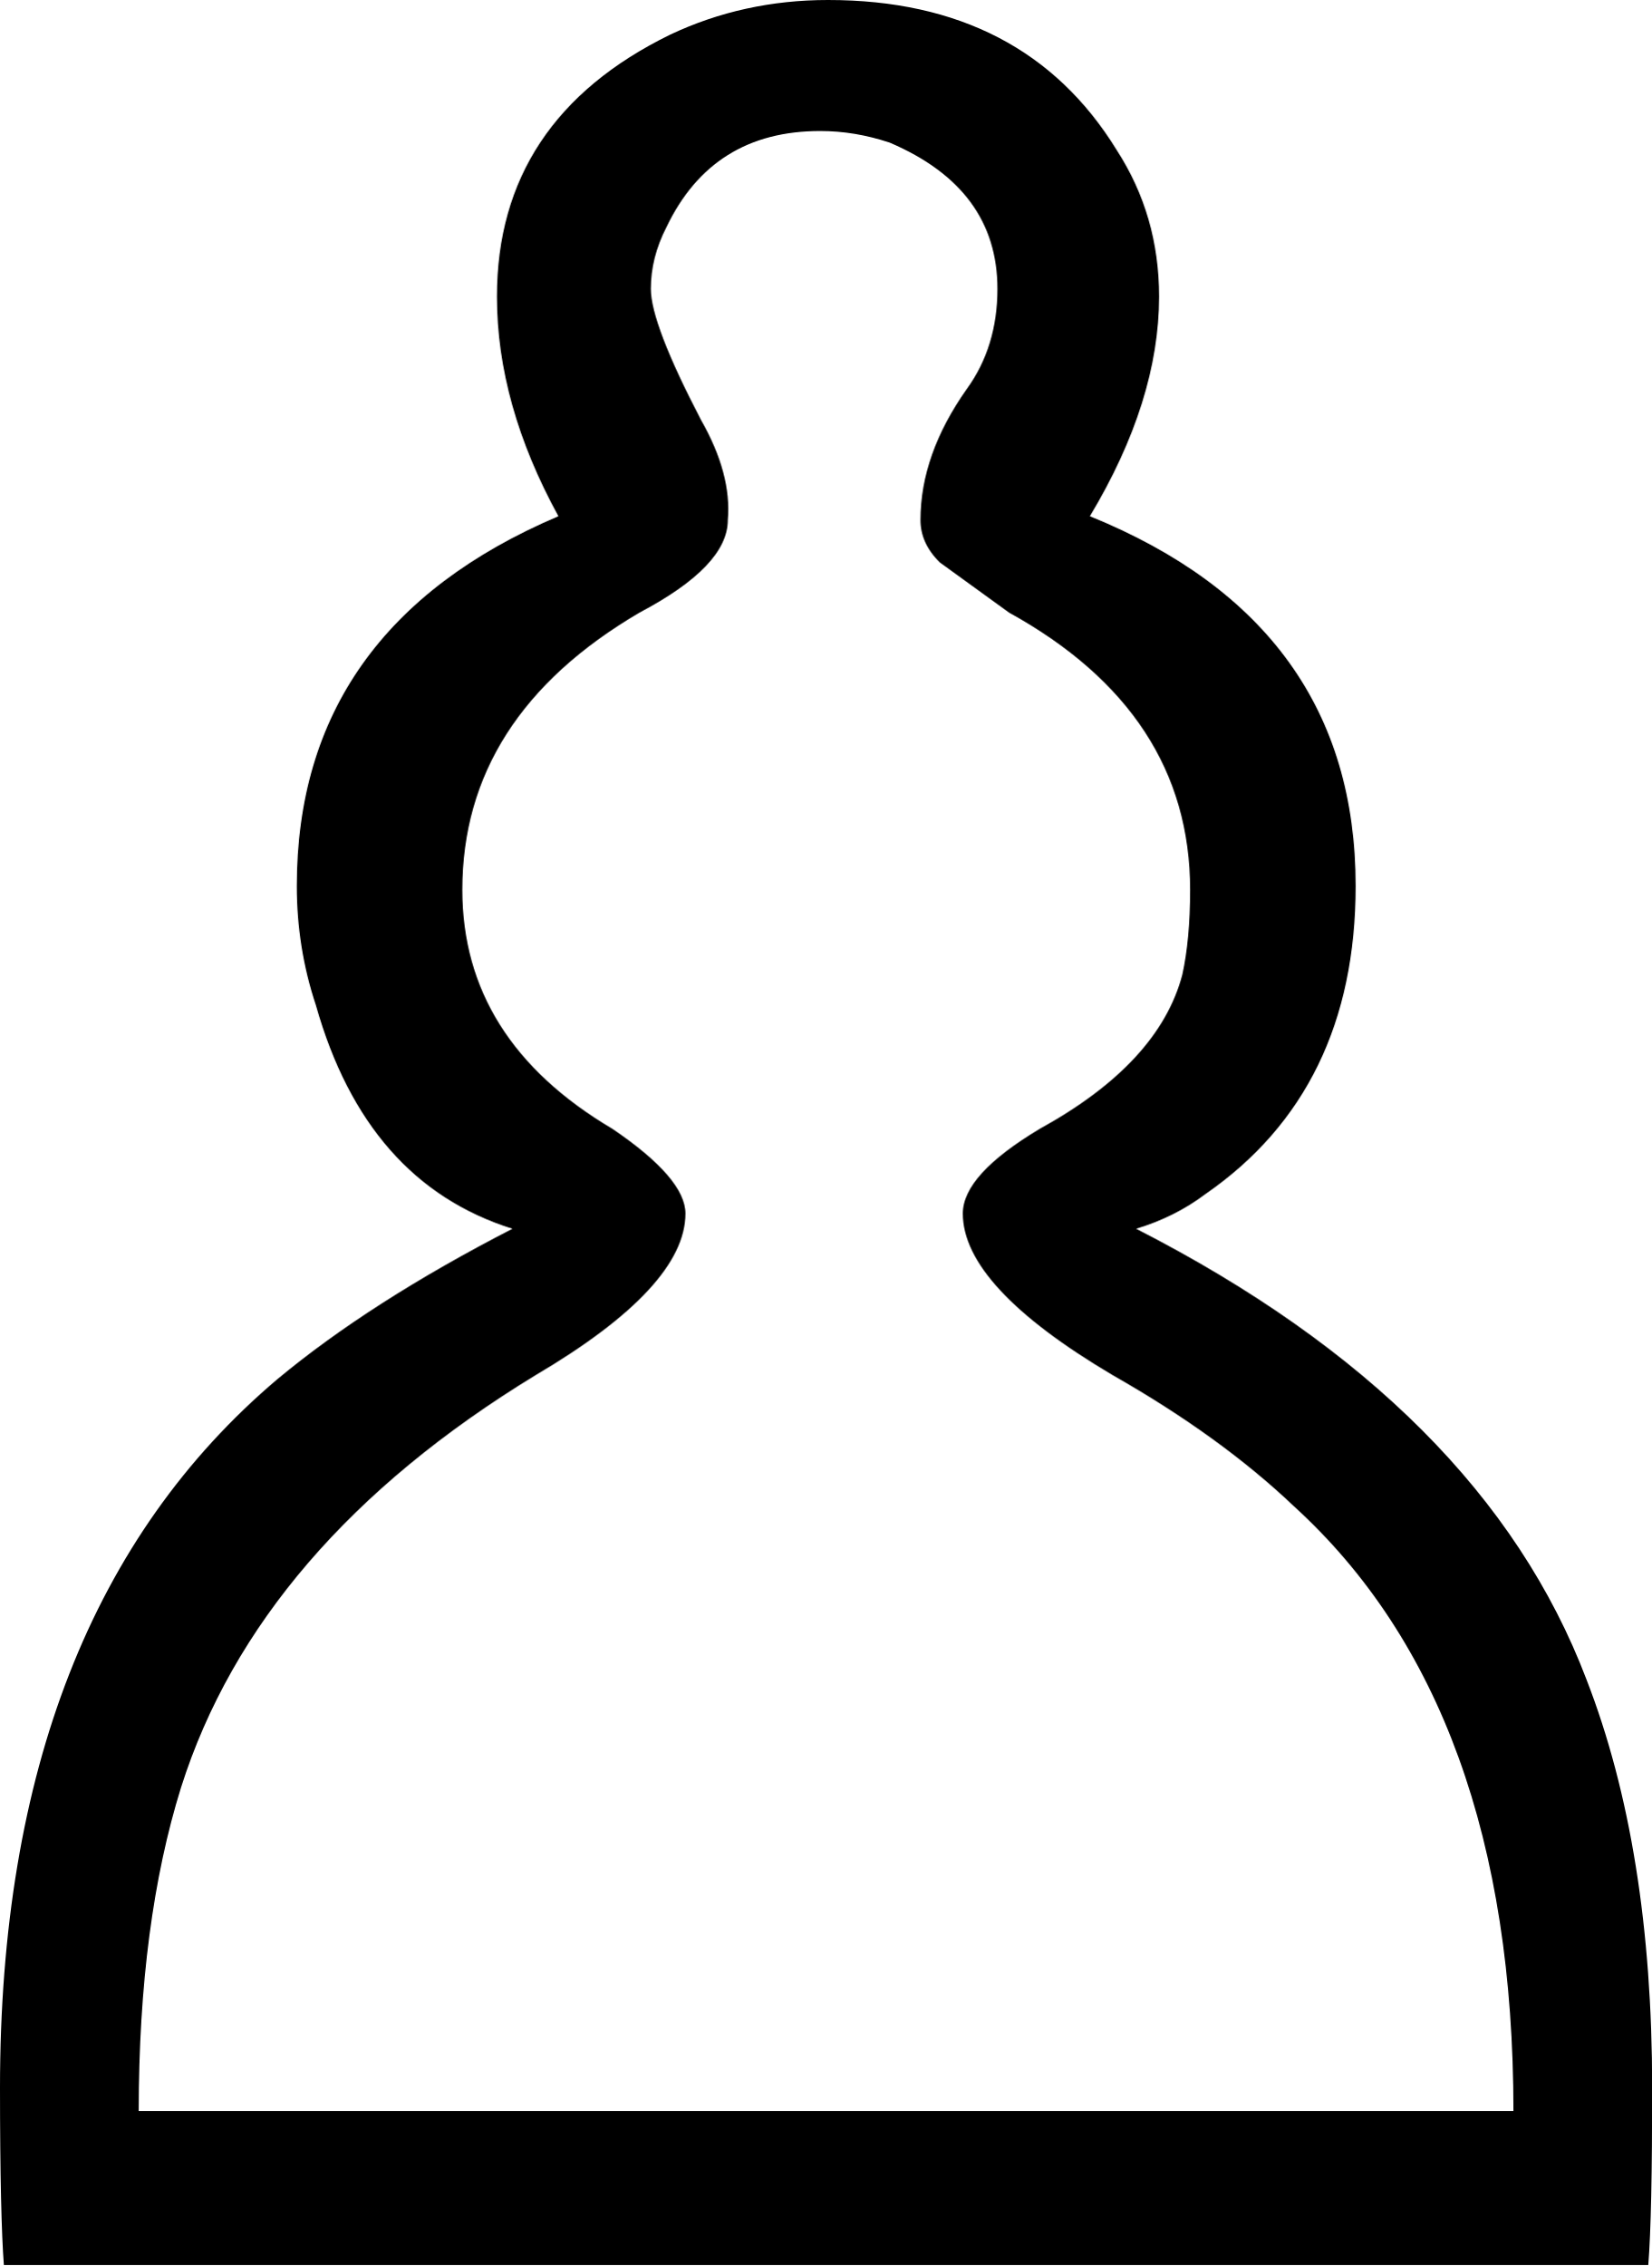
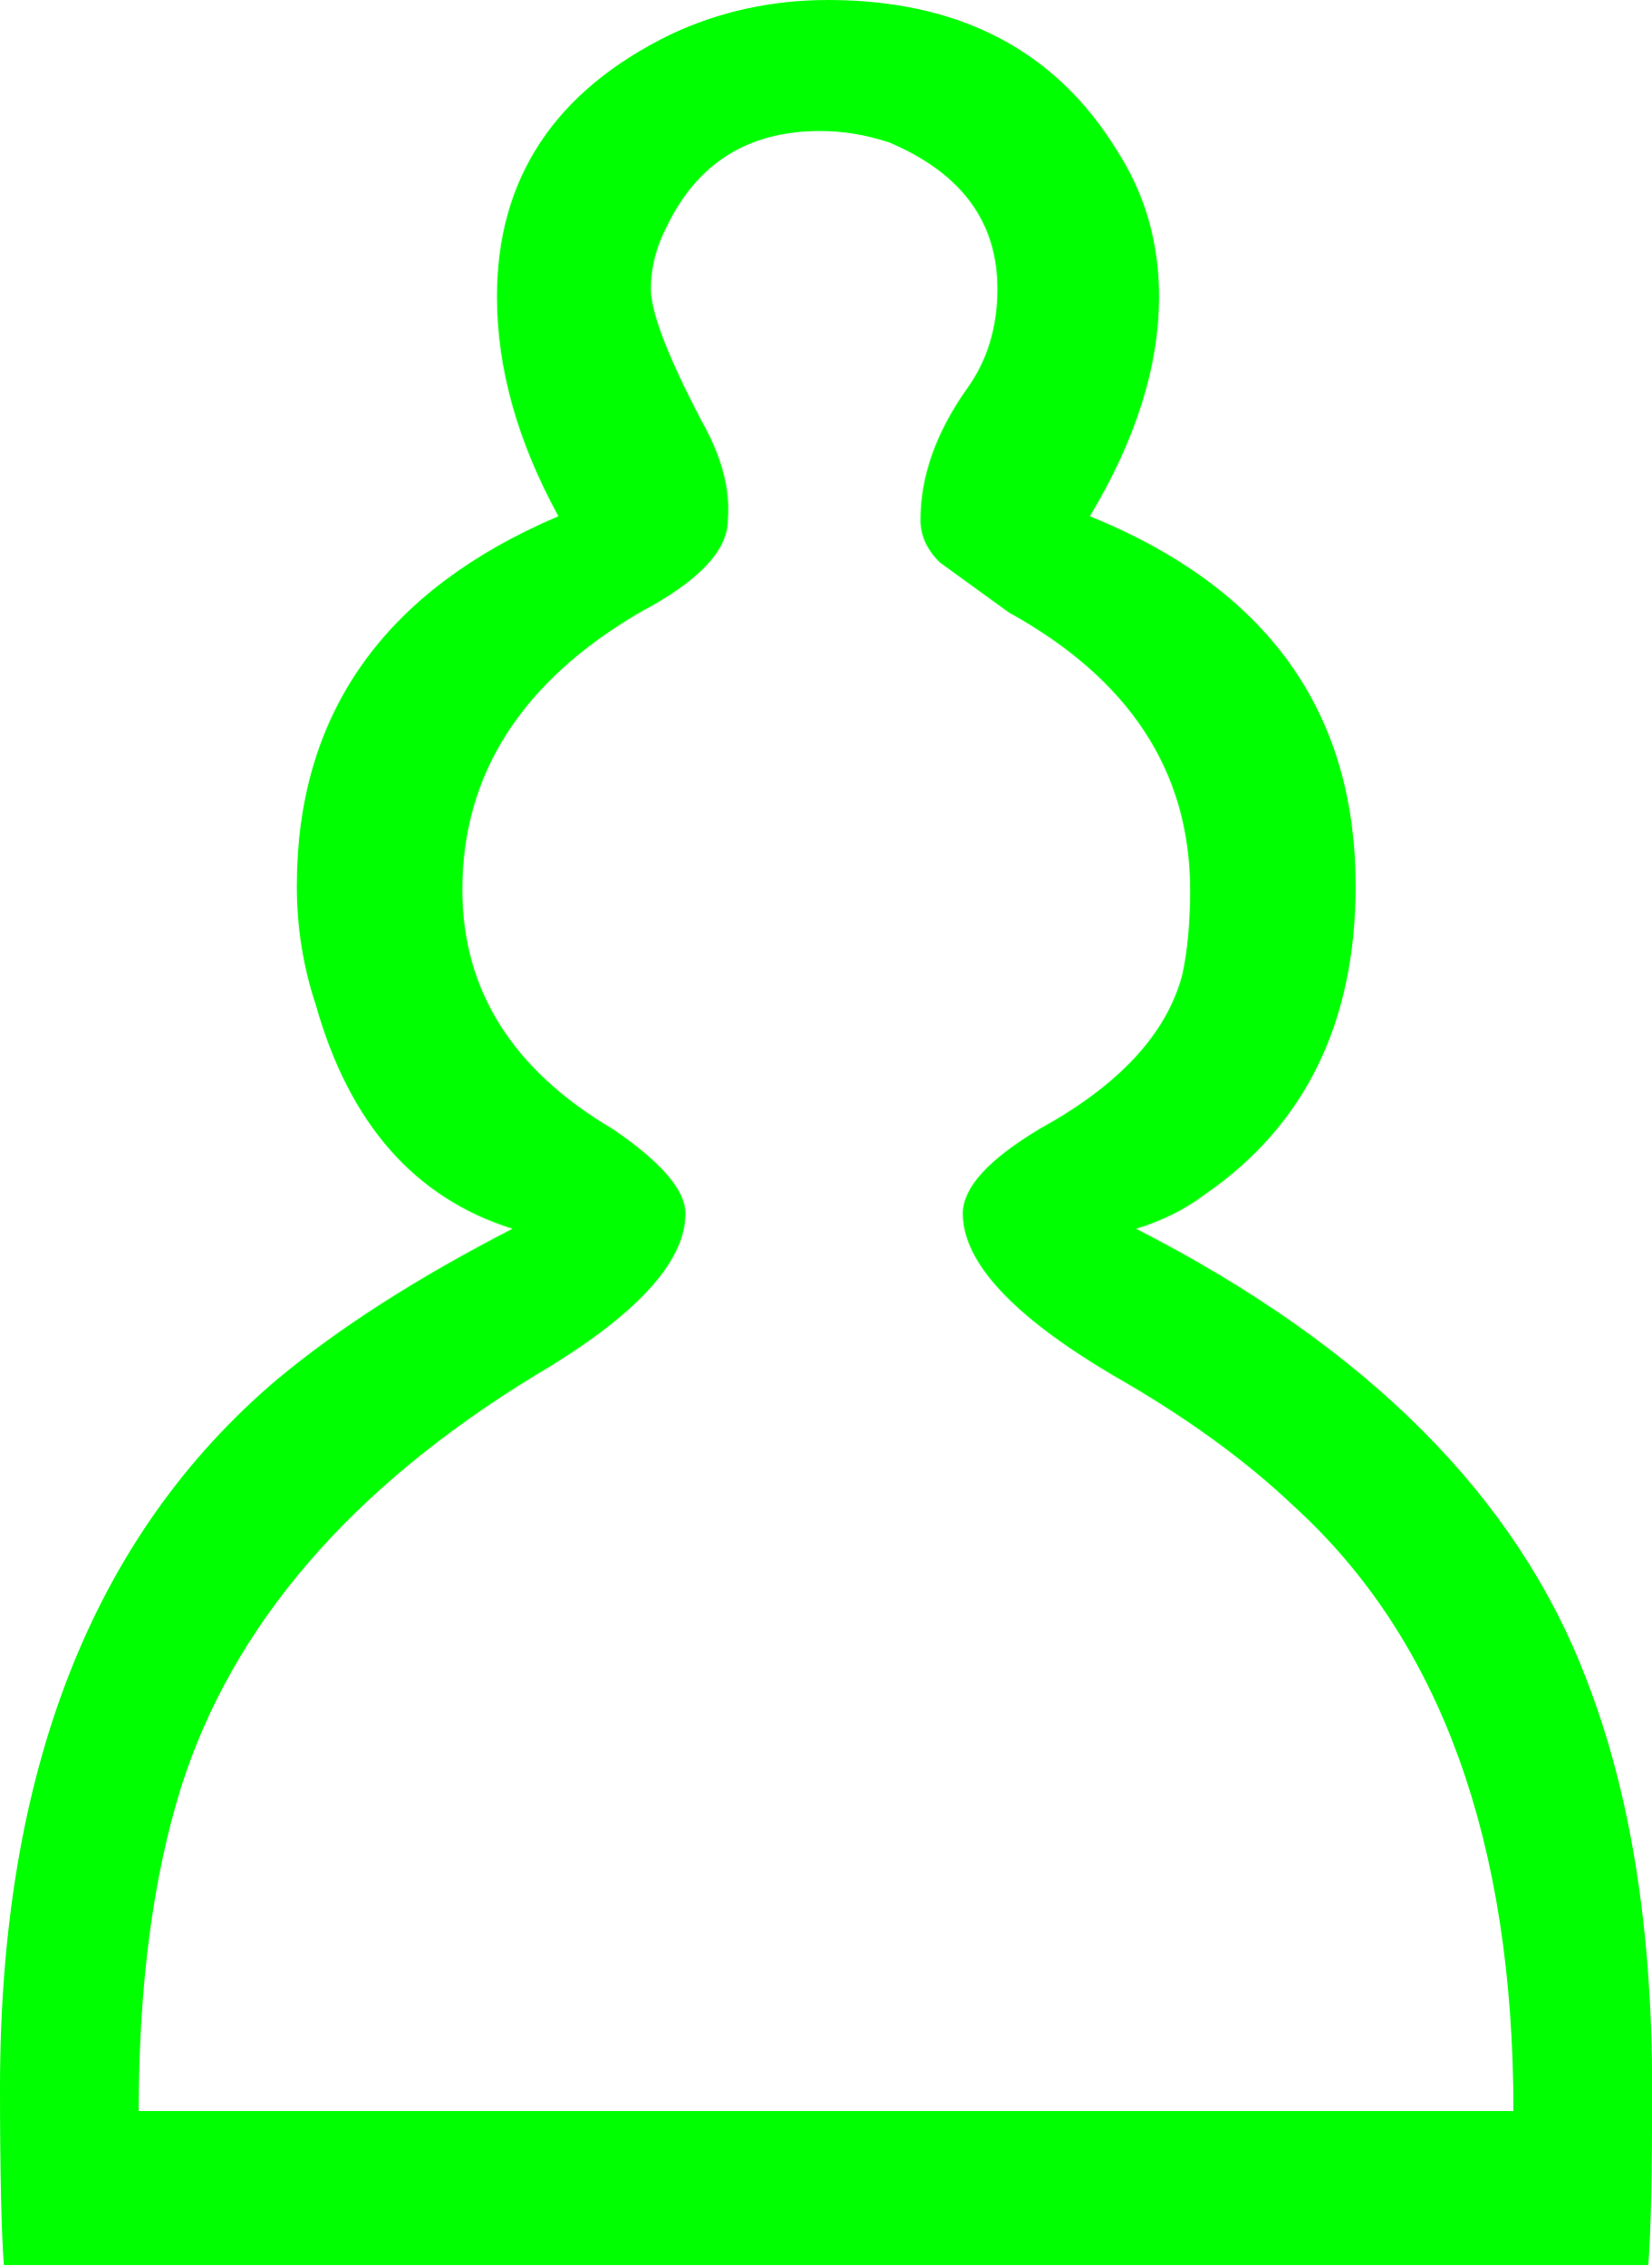
<svg xmlns="http://www.w3.org/2000/svg" id="svg1" viewBox="0 0 55.384 75.911" version="1.0">
  <g id="layer1" transform="translate(-921.42 -223.24)">
-     <path id="path1688" style="fill:#000000" d="m972.16 293.99c0-9.04-2.45-15.8-7.36-20.27-1.63-1.55-3.66-3.02-6.07-4.39-3.35-1.98-5.03-3.79-5.03-5.42 0-0.87 0.86-1.81 2.58-2.84 2.67-1.47 4.26-3.19 4.78-5.17 0.17-0.77 0.26-1.72 0.26-2.84 0-3.96-2.03-7.06-6.07-9.29l-2.32-1.68c-0.44-0.43-0.65-0.91-0.65-1.42 0-1.47 0.52-2.93 1.55-4.39 0.69-0.95 1.03-2.07 1.03-3.36 0-2.24-1.2-3.87-3.61-4.9-0.78-0.26-1.55-0.39-2.33-0.39-2.41 0-4.13 1.07-5.16 3.23-0.35 0.68-0.52 1.37-0.52 2.06 0 0.78 0.56 2.24 1.68 4.39 0.69 1.21 0.99 2.32 0.9 3.36 0 1.03-0.99 2.06-2.96 3.1-3.96 2.32-5.94 5.42-5.94 9.29 0 3.36 1.68 6.03 5.03 8.01 1.64 1.11 2.45 2.06 2.45 2.84 0 1.63-1.67 3.44-5.03 5.42-6.2 3.78-10.16 8.39-11.88 13.81-0.94 3.01-1.42 6.63-1.42 10.85h46.09m-50.61 5.16c-0.08-1.03-0.13-3.01-0.13-5.94 0-10.59 3.1-18.5 9.3-23.75 2.07-1.72 4.69-3.4 7.88-5.04-3.28-1.03-5.47-3.53-6.59-7.49-0.43-1.29-0.64-2.62-0.64-4 0-5.76 2.92-9.9 8.77-12.39-1.37-2.5-2.06-4.95-2.06-7.36 0-3.96 1.94-6.89 5.81-8.78 1.63-0.77 3.4-1.16 5.29-1.16 4.39 0 7.62 1.68 9.68 5.03 0.95 1.47 1.42 3.1 1.42 4.91 0 2.32-0.77 4.78-2.32 7.36 5.94 2.41 8.91 6.54 8.91 12.39 0 4.56-1.68 8.01-5.04 10.33-0.69 0.52-1.46 0.9-2.32 1.16 7.75 3.96 12.78 9 15.1 15.11 1.47 3.78 2.2 8.34 2.2 13.68 0 2.84-0.04 4.82-0.13 5.94h-55.13" />
+     <path id="path1688" style="fill:#00FF00" d="m972.16 293.99c0-9.04-2.45-15.8-7.36-20.27-1.63-1.55-3.66-3.02-6.07-4.39-3.35-1.98-5.03-3.79-5.03-5.42 0-0.87 0.86-1.81 2.58-2.84 2.67-1.47 4.26-3.19 4.78-5.17 0.17-0.77 0.26-1.72 0.26-2.84 0-3.96-2.03-7.06-6.07-9.29l-2.32-1.68c-0.44-0.43-0.65-0.91-0.65-1.42 0-1.47 0.52-2.93 1.55-4.39 0.69-0.95 1.03-2.07 1.03-3.36 0-2.24-1.2-3.87-3.61-4.9-0.78-0.26-1.55-0.39-2.33-0.39-2.41 0-4.13 1.07-5.16 3.23-0.35 0.68-0.52 1.37-0.52 2.06 0 0.78 0.56 2.24 1.68 4.39 0.69 1.21 0.99 2.32 0.9 3.36 0 1.03-0.99 2.06-2.96 3.1-3.96 2.32-5.94 5.42-5.94 9.29 0 3.36 1.68 6.03 5.03 8.01 1.64 1.11 2.45 2.06 2.45 2.84 0 1.63-1.67 3.44-5.03 5.42-6.2 3.78-10.16 8.39-11.88 13.81-0.94 3.01-1.42 6.63-1.42 10.85h46.09m-50.61 5.16c-0.08-1.03-0.13-3.01-0.13-5.94 0-10.59 3.1-18.5 9.3-23.75 2.07-1.72 4.69-3.4 7.88-5.04-3.28-1.03-5.47-3.53-6.59-7.49-0.43-1.29-0.64-2.62-0.64-4 0-5.76 2.92-9.9 8.77-12.39-1.37-2.5-2.06-4.95-2.06-7.36 0-3.96 1.94-6.89 5.81-8.78 1.63-0.77 3.4-1.16 5.29-1.16 4.39 0 7.62 1.68 9.68 5.03 0.95 1.47 1.42 3.1 1.42 4.91 0 2.32-0.77 4.78-2.32 7.36 5.94 2.41 8.91 6.54 8.91 12.39 0 4.56-1.68 8.01-5.04 10.33-0.69 0.52-1.46 0.9-2.32 1.16 7.75 3.96 12.78 9 15.1 15.11 1.47 3.78 2.2 8.34 2.2 13.68 0 2.84-0.04 4.82-0.13 5.94h-55.13" />
  </g>
</svg>
